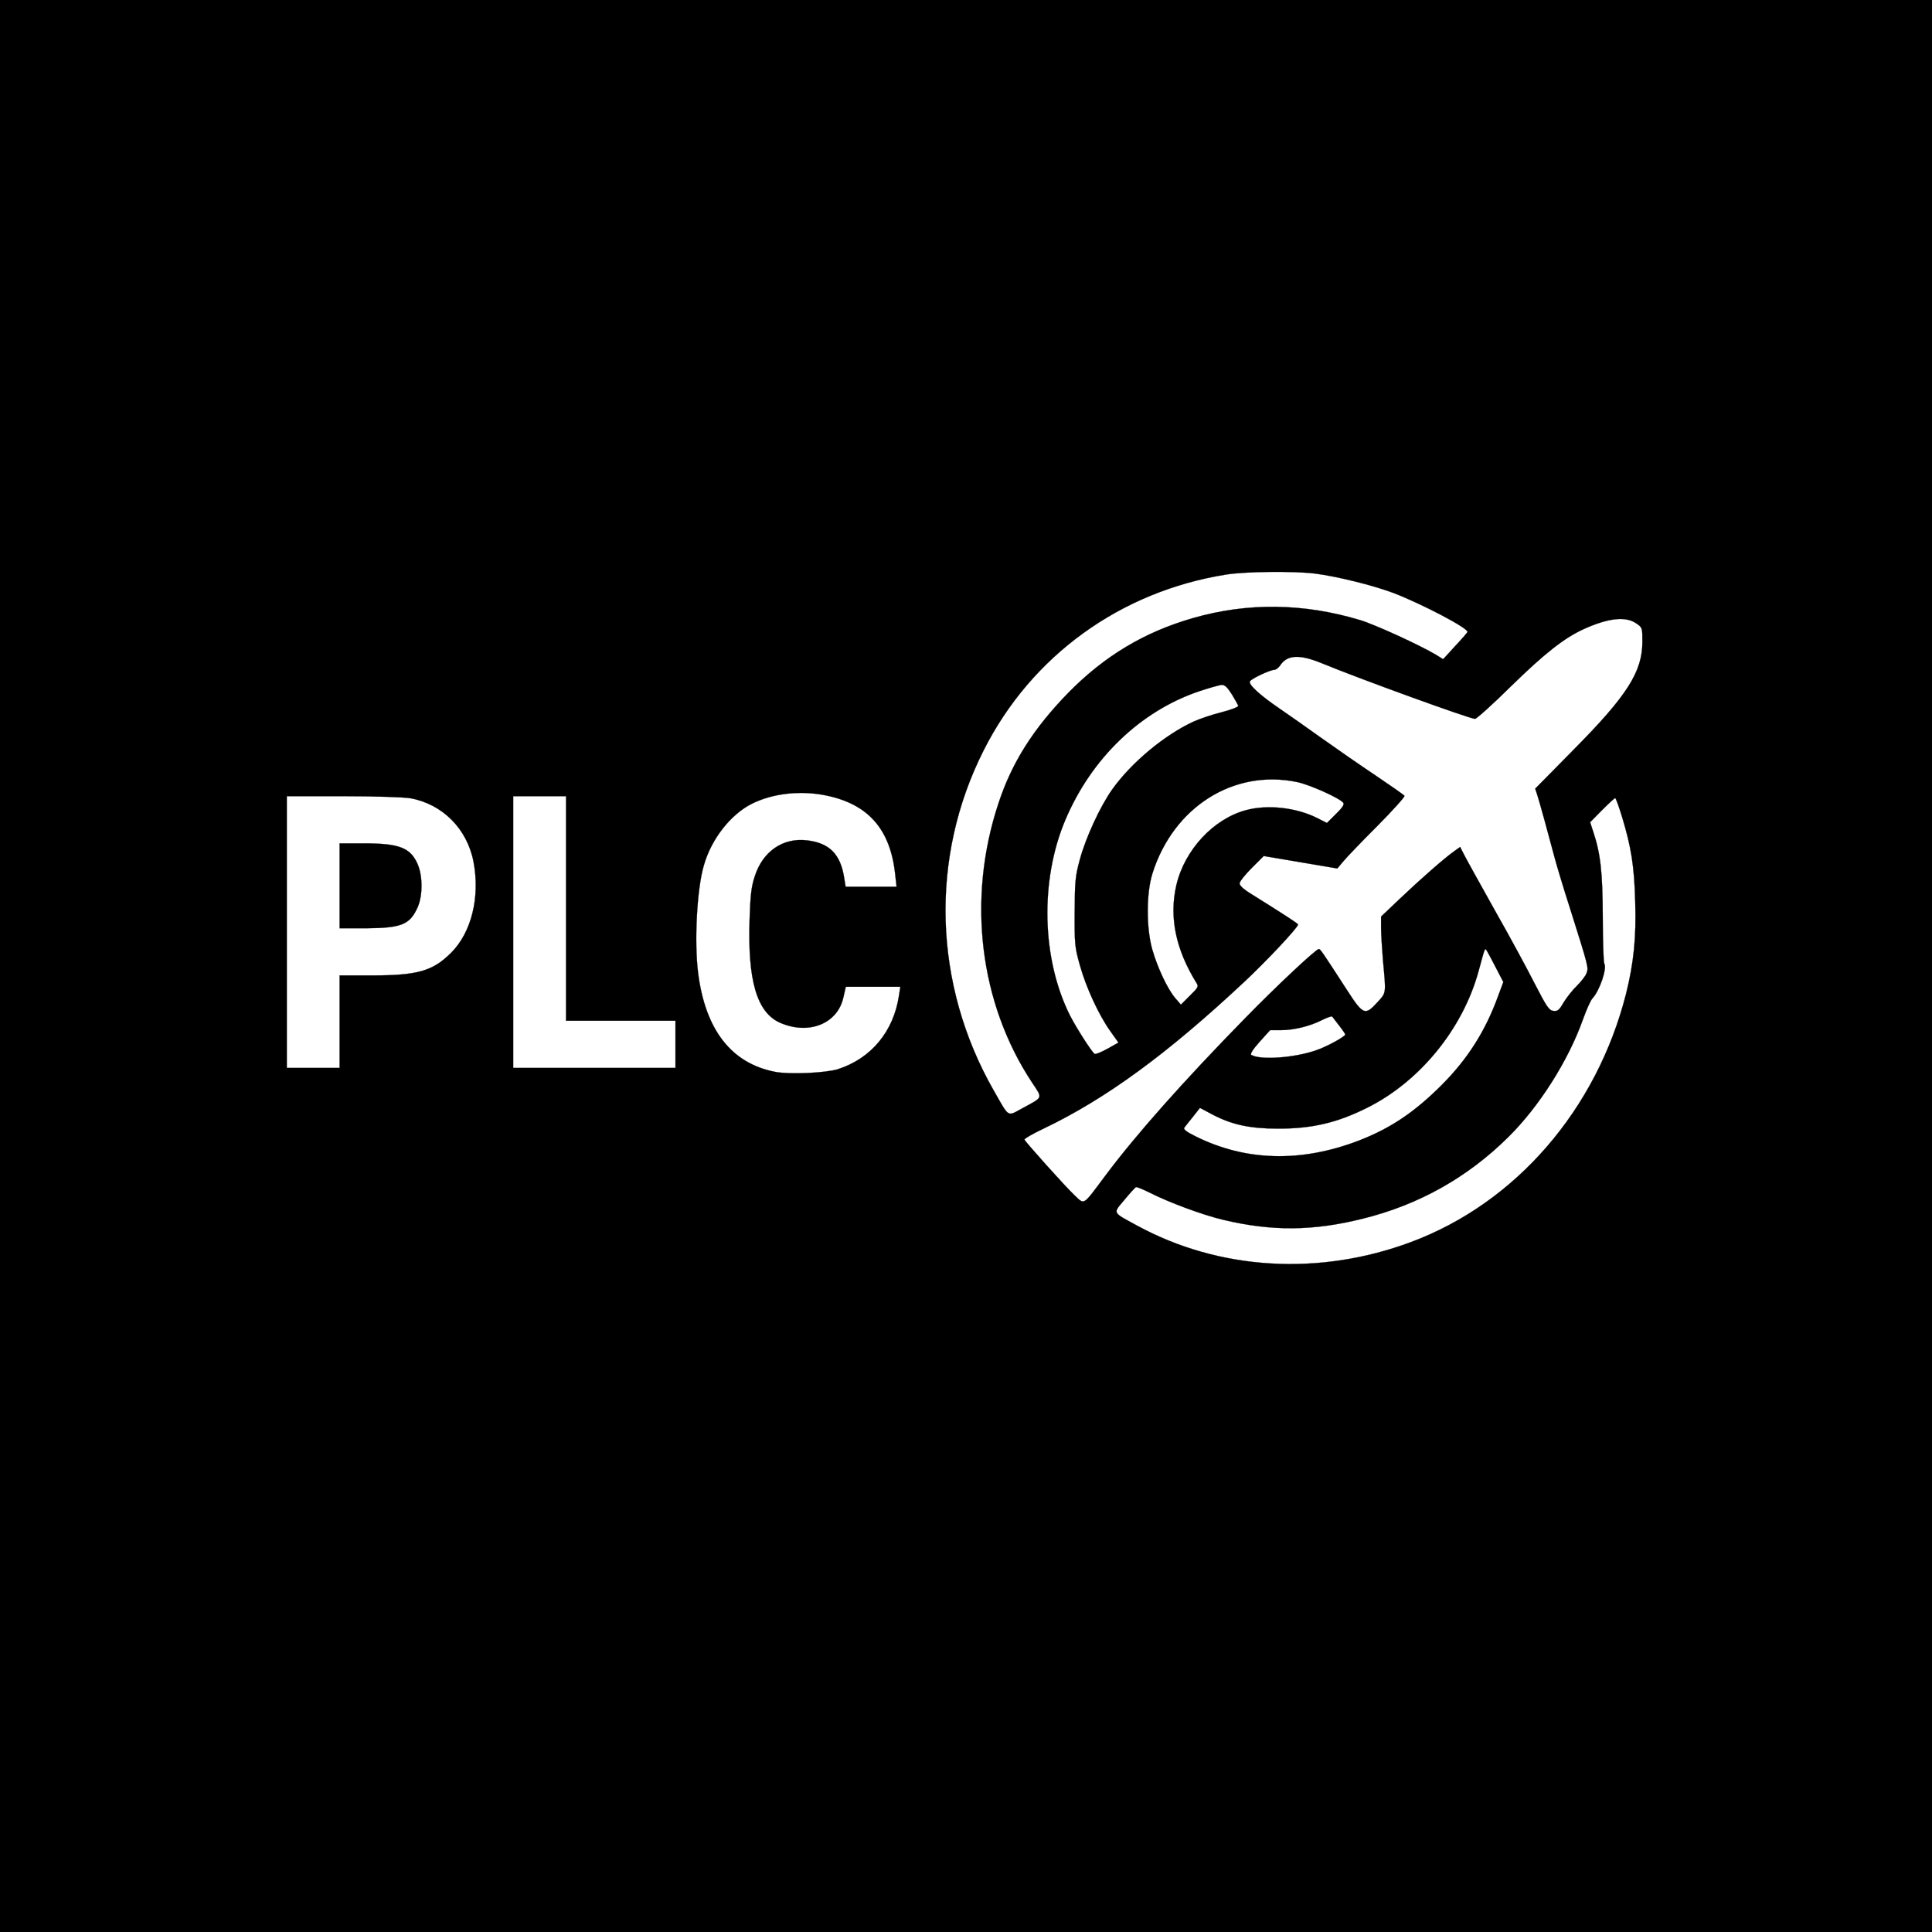
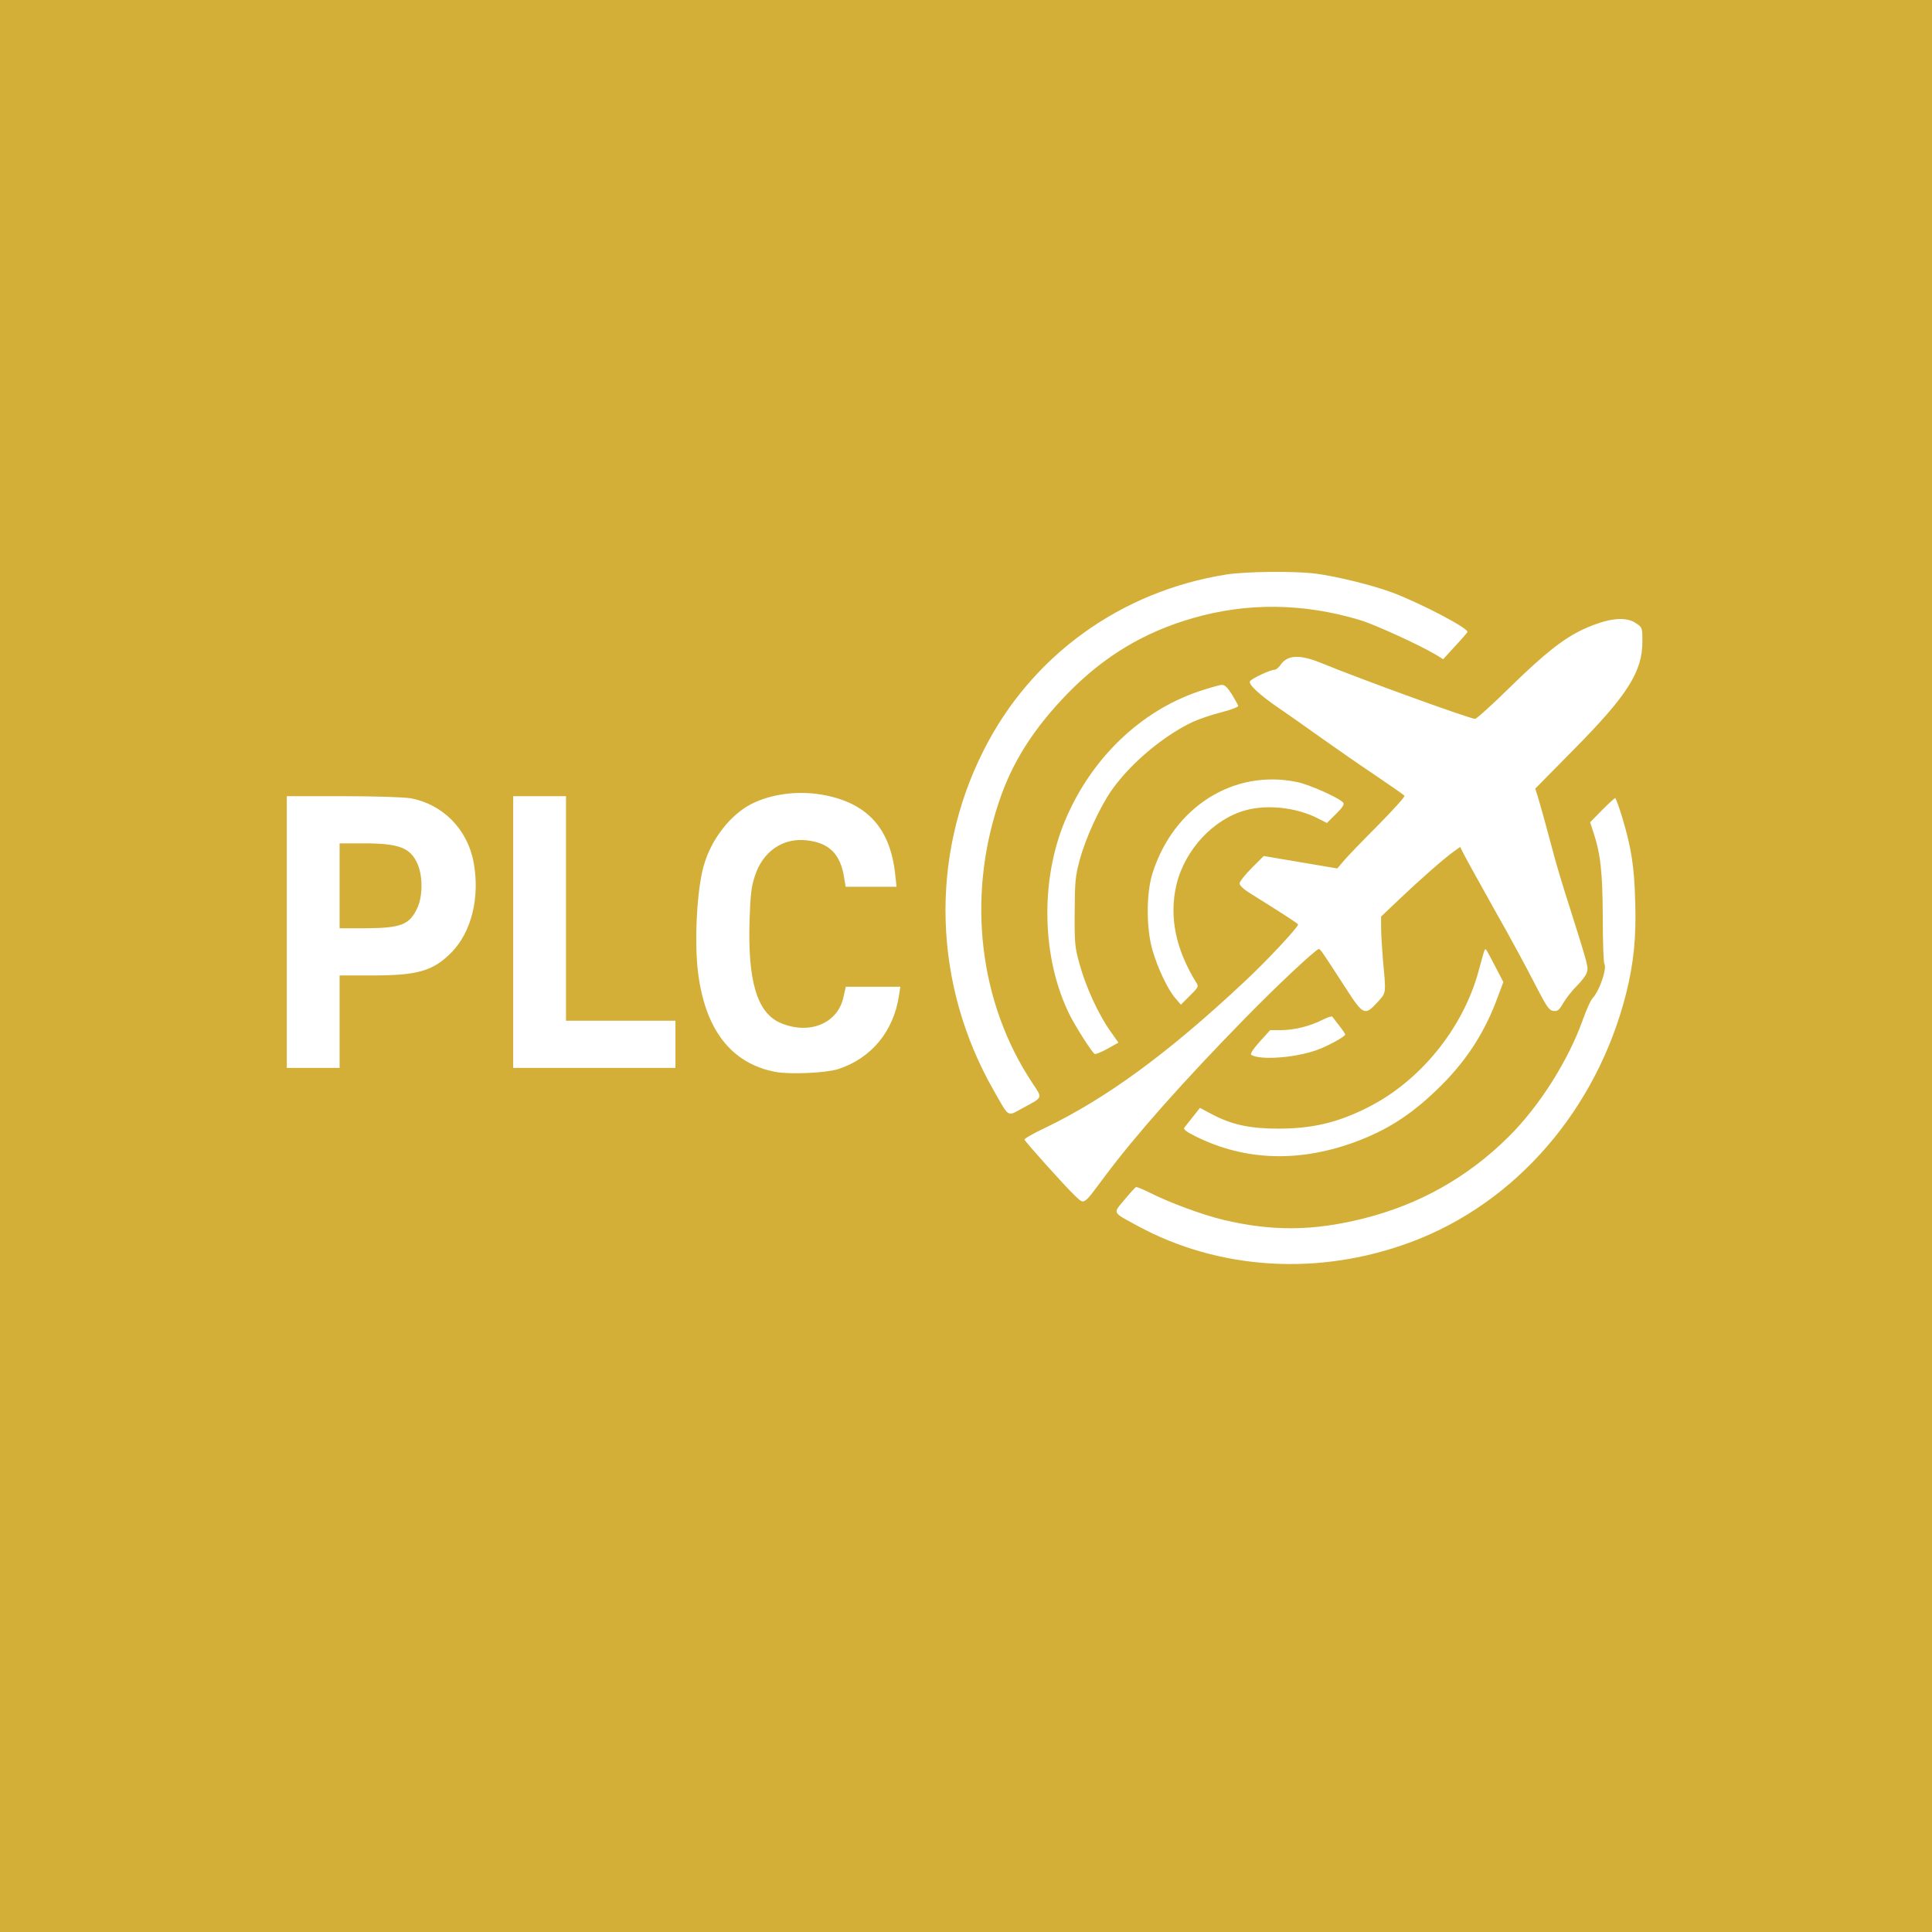
<svg xmlns="http://www.w3.org/2000/svg" version="1.0" width="1024ptpx" height="1024ptpx" viewBox="0 0 1024 1024" preserveAspectRatio="xMidYMid meet" transform="rotate(0) scale(1, 1)">
-   <g transform="translate(0,1024) scale(0.1,-0.1)" fill="#000000" stroke="#020201">
+   <g transform="translate(0,1024) scale(0.1,-0.1)" fill="#D4AF37" stroke="none">
    <path d="M0 5120 l0 -5120 5120 0 5120 0 0 5120 0 5120 -5120 0 -5120 0 0 -5120z m6970 2080 c117 -15 307 -62 416 -103 153 -59 399 -188 392 -207 -2 -4 -31 -38 -66 -75 l-63 -69 -37 23 c-85 51 -323 160 -402 184 -302 91 -599 94 -887 11 -258 -74 -469 -201 -660 -395 -185 -190 -300 -370 -371 -587 -168 -506 -101 -1059 179 -1481 56 -85 60 -74 -54 -136 -80 -43 -66 -52 -150 95 -321 562 -341 1235 -53 1804 253 501 725 842 1286 931 104 16 355 19 470 5z m1701 -263 c34 -23 34 -24 34 -98 0 -160 -81 -286 -363 -571 l-205 -208 12 -37 c12 -38 55 -193 92 -333 11 -41 46 -158 79 -260 101 -320 100 -317 89 -348 -5 -15 -29 -45 -52 -68 -23 -22 -54 -62 -70 -88 -23 -40 -31 -47 -54 -44 -23 3 -35 21 -98 143 -39 77 -134 253 -212 390 -77 138 -150 269 -162 293 l-22 43 -32 -23 c-50 -35 -182 -151 -289 -253 l-98 -93 0 -59 c0 -32 5 -110 10 -173 17 -181 18 -170 -30 -223 -65 -71 -75 -67 -161 66 -132 204 -141 217 -149 217 -15 0 -227 -199 -390 -366 -327 -334 -581 -620 -742 -836 -122 -163 -108 -154 -163 -103 -45 42 -265 287 -265 295 0 6 46 32 103 59 328 157 654 395 1061 776 114 106 286 289 286 305 0 5 -76 54 -247 161 -40 24 -63 45 -63 57 0 9 29 46 64 81 l64 64 195 -33 195 -33 33 39 c18 22 99 106 181 188 81 82 145 153 142 158 -3 5 -72 53 -152 107 -81 54 -212 145 -292 202 -80 57 -179 127 -219 154 -103 70 -166 128 -156 144 9 15 108 61 130 61 8 0 21 11 30 23 37 57 103 60 220 12 196 -81 785 -295 813 -295 8 0 95 78 191 173 178 174 283 257 388 304 129 58 219 67 274 30z m-2142 -377 c17 -28 32 -55 34 -61 1 -6 -38 -21 -88 -34 -49 -12 -117 -35 -150 -50 -153 -71 -328 -216 -430 -359 -64 -90 -141 -257 -172 -373 -24 -88 -26 -116 -27 -278 -1 -167 1 -187 27 -279 33 -119 100 -264 161 -350 l44 -62 -59 -33 c-32 -18 -63 -30 -67 -27 -15 9 -98 139 -131 204 -150 299 -160 715 -25 1035 138 327 397 577 709 683 55 18 110 34 122 34 15 0 30 -15 52 -50z m346 -465 c67 -14 223 -84 244 -109 8 -9 -3 -26 -38 -60 l-48 -48 -49 25 c-112 57 -265 74 -380 43 -172 -46 -325 -210 -369 -397 -39 -169 -4 -340 106 -518 13 -19 10 -25 -34 -68 l-48 -48 -30 35 c-41 48 -93 159 -121 255 -33 115 -33 299 0 405 111 353 431 555 767 485z m-2497 -71 c225 -46 342 -180 367 -421 l7 -63 -135 0 -135 0 -7 43 c-19 129 -78 189 -198 203 -128 15 -235 -59 -277 -192 -18 -54 -23 -102 -27 -226 -11 -326 39 -495 162 -549 152 -66 304 -5 335 134 l13 57 145 0 144 0 -7 -45 c-28 -191 -147 -335 -324 -392 -65 -20 -256 -29 -333 -14 -232 45 -370 223 -408 525 -21 166 -6 448 31 571 40 139 141 267 252 324 111 56 259 73 395 45z m-2202 -15 c170 -31 301 -163 334 -338 35 -186 -11 -373 -119 -481 -97 -97 -178 -120 -418 -120 l-173 0 0 -245 0 -245 -140 0 -140 0 0 720 0 720 298 0 c173 0 323 -5 358 -11z m824 -584 l0 -595 290 0 290 0 0 -125 0 -125 -430 0 -430 0 0 720 0 720 140 0 140 0 0 -595z m5598 483 c48 -160 64 -258 69 -448 6 -188 -8 -324 -48 -485 -155 -614 -584 -1111 -1140 -1318 -487 -182 -1018 -150 -1454 88 -132 72 -127 62 -65 136 29 35 56 65 61 67 4 2 35 -11 70 -28 104 -53 282 -119 391 -145 261 -62 477 -60 742 6 298 74 555 219 771 433 164 162 318 406 395 623 18 50 40 100 50 111 38 40 79 160 63 185 -4 7 -8 118 -8 247 -1 241 -12 336 -51 453 l-16 49 63 64 c35 35 66 64 70 64 3 0 20 -46 37 -102z m-669 -798 l39 -75 -28 -75 c-67 -185 -162 -334 -299 -471 -145 -145 -271 -229 -438 -294 -307 -118 -601 -110 -866 22 -49 24 -66 38 -60 46 5 7 26 33 46 58 l37 47 64 -34 c104 -55 200 -76 351 -76 179 0 312 31 470 110 280 139 507 418 591 722 37 135 33 127 45 110 5 -8 27 -49 48 -90z m-831 -306 c18 -23 32 -44 32 -47 0 -11 -98 -65 -155 -84 -114 -40 -297 -53 -343 -24 -7 4 8 29 44 69 l56 62 57 0 c69 0 155 21 219 54 26 13 50 21 53 18 3 -4 20 -26 37 -48z" />
    <path d="M1800 5545 l0 -225 138 0 c189 1 234 19 275 110 28 62 28 168 0 231 -38 86 -97 109 -285 109 l-128 0 0 -225z" />
  </g>
</svg>
